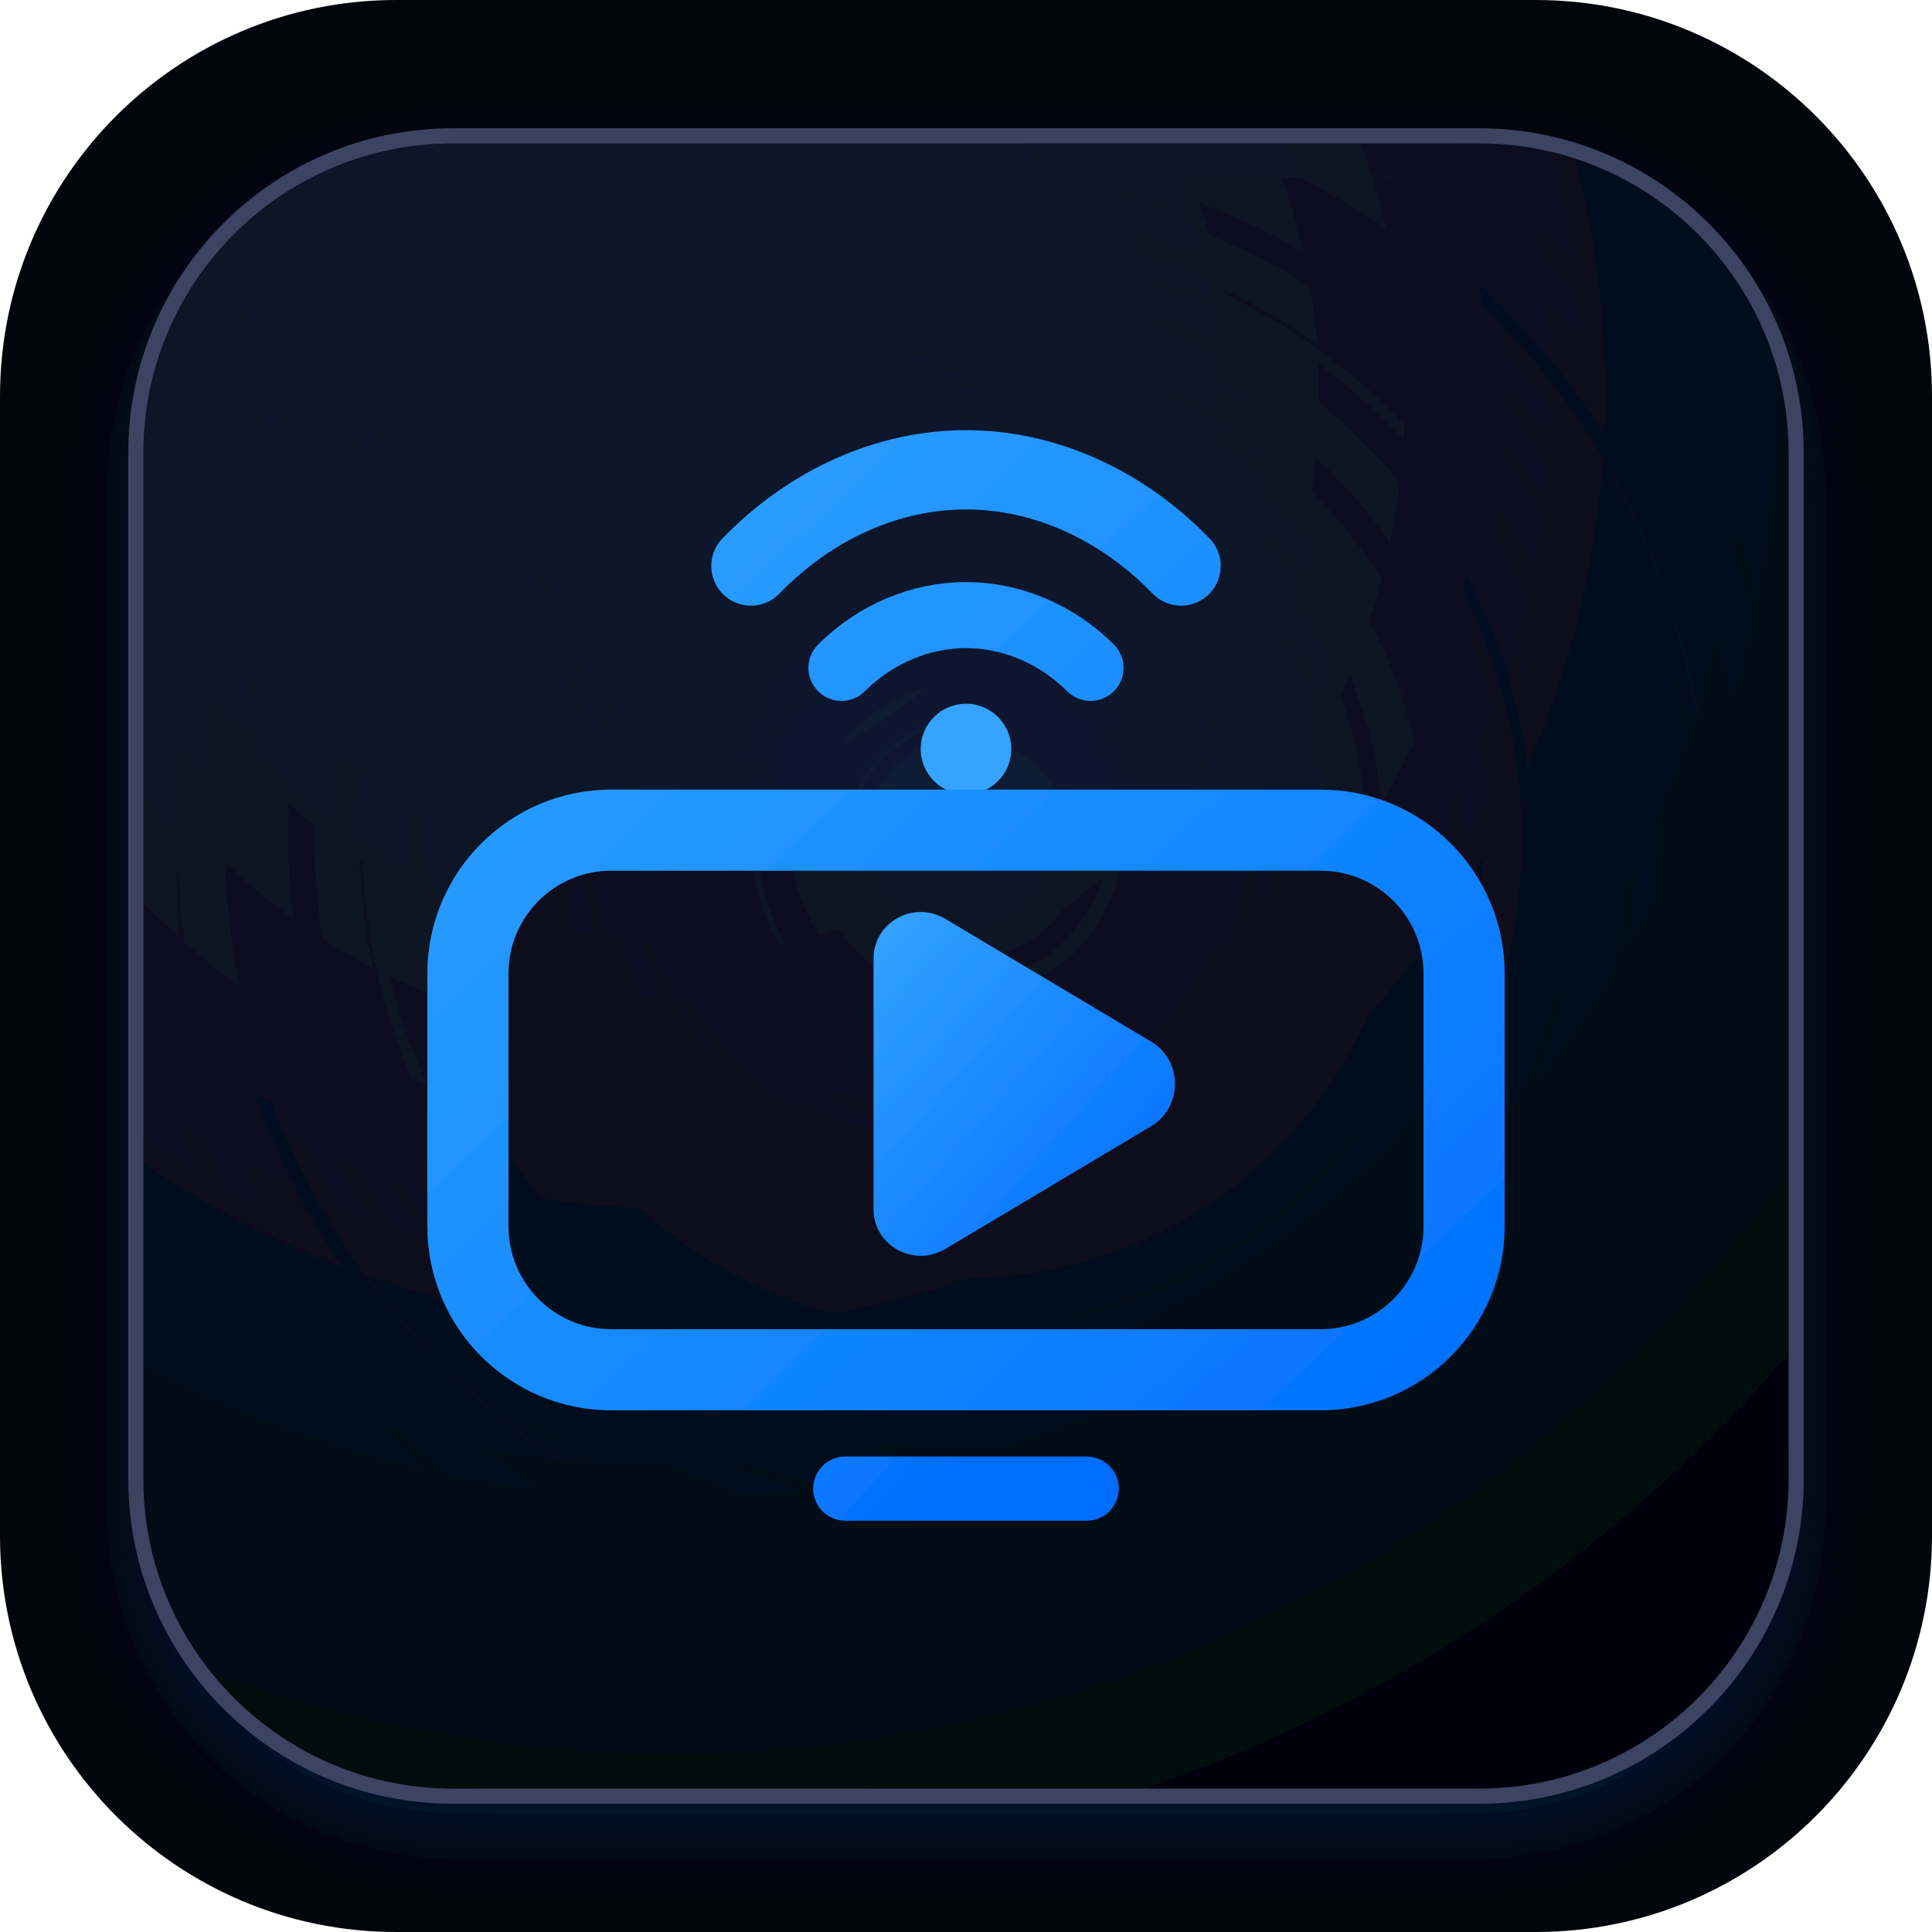
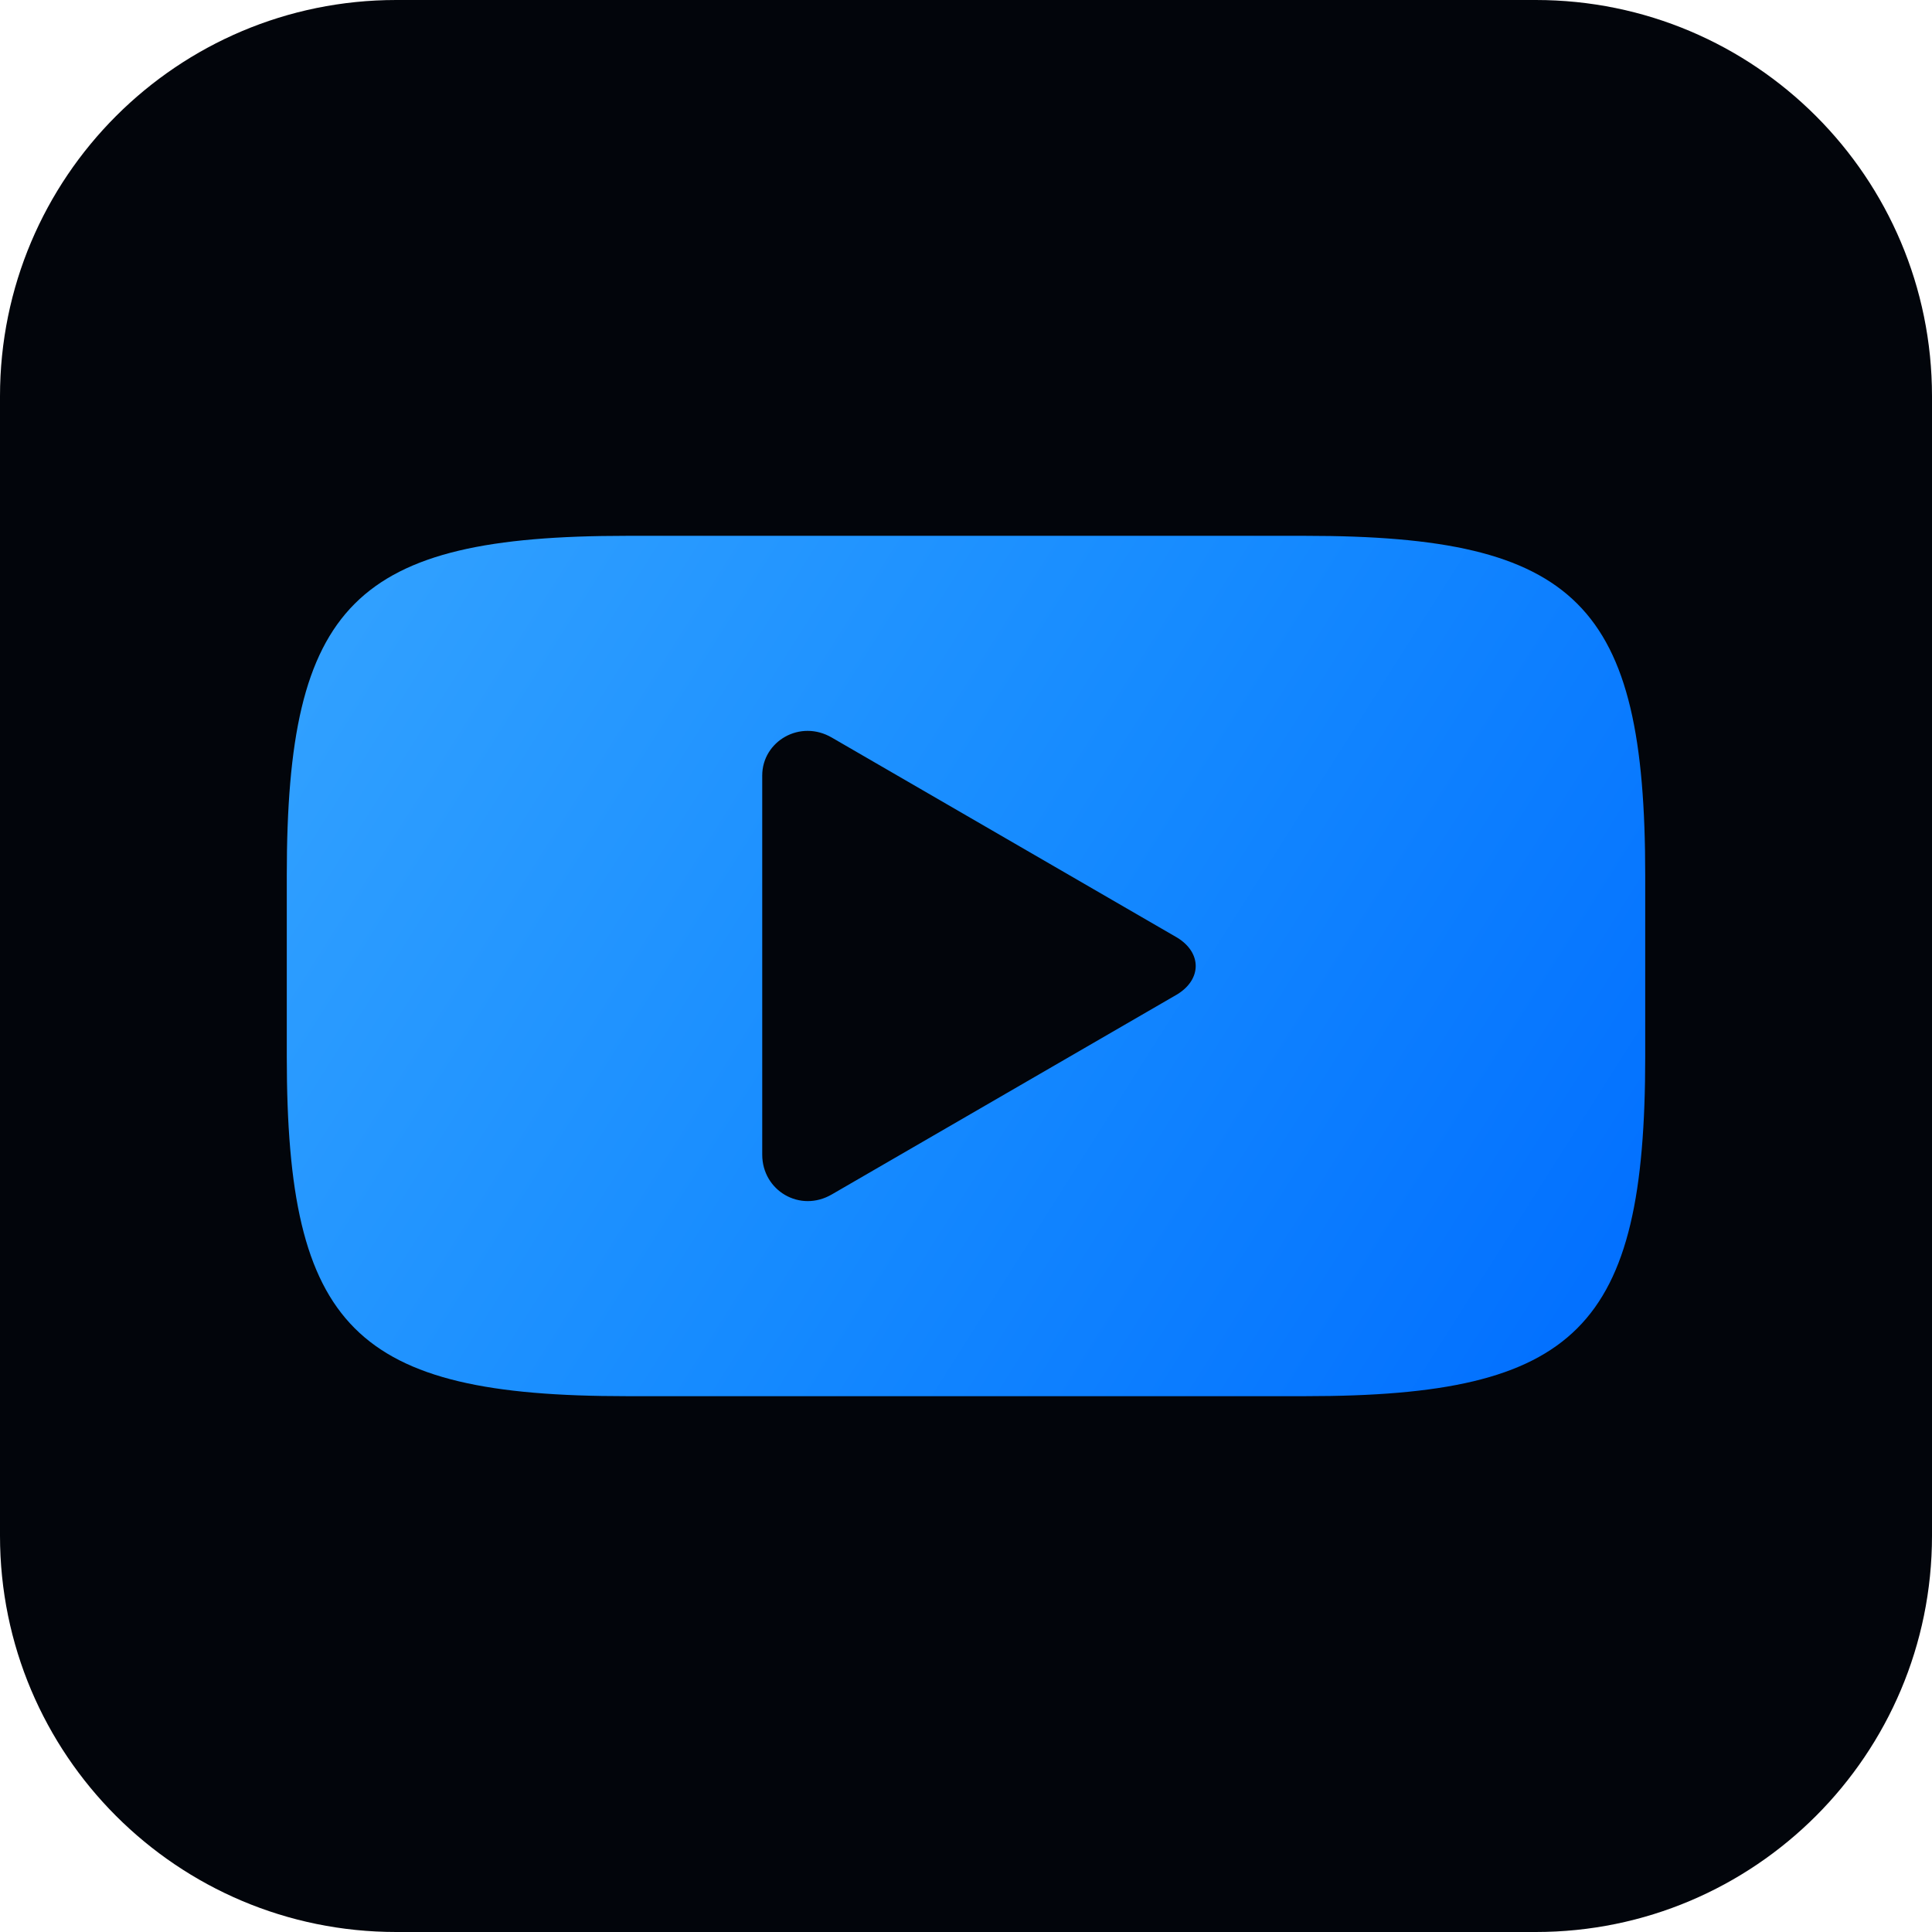
<svg xmlns="http://www.w3.org/2000/svg" width="1024" height="1024" viewBox="0 0 1024 1024" fill="none">
  <defs>
-     <linearGradient id="blueStroke" x1="250" x2="776" y1="250" y2="800" gradientUnits="userSpaceOnUse">
-       <stop offset="0" stop-color="#34A3FF" />
+     <linearGradient id="blueFill" x1="152" y1="284" x2="872" y2="740" gradientUnits="userSpaceOnUse">
+       <stop stop-color="#34A3FF" />
      <stop offset="0.5" stop-color="#168BFF" />
      <stop offset="1" stop-color="#006DFF" />
    </linearGradient>
-     <linearGradient id="blueFill" x1="450" x2="620" y1="500" y2="650" gradientUnits="userSpaceOnUse">
-       <stop offset="0" stop-color="#34A3FF" />
-       <stop offset="1" stop-color="#006DFF" />
-     </linearGradient>
-     <radialGradient id="iconPanel" cx="32%" cy="15%" r="96%">
-       <stop offset="0" stop-color="#101A30" />
-       <stop offset="0.55" stop-color="#071021" />
-       <stop offset="1" stop-color="#02050B" />
-     </radialGradient>
-     <radialGradient id="innerGlow" cx="50%" cy="42%" r="54%">
-       <stop offset="0" stop-color="#13213C" stop-opacity="0.9" />
-       <stop offset="1" stop-color="#02050B" stop-opacity="0" />
-     </radialGradient>
-     <filter id="softGlow" x="-40%" y="-40%" width="180%" height="180%" color-interpolation-filters="sRGB">
-       <feDropShadow dx="0" dy="0" stdDeviation="18" flood-color="#168BFF" flood-opacity="0.55" />
-       <feDropShadow dx="0" dy="18" stdDeviation="18" flood-color="#001D4D" flood-opacity="0.55" />
-     </filter>
-     <filter id="wordGlow" x="-20%" y="-35%" width="140%" height="170%" color-interpolation-filters="sRGB">
-       <feDropShadow dx="0" dy="0" stdDeviation="12" flood-color="#168BFF" flood-opacity="0.44" />
-       <feDropShadow dx="0" dy="12" stdDeviation="18" flood-color="#000000" flood-opacity="0.7" />
-     </filter>
-     <linearGradient id="wordBlue" x1="0" x2="1">
-       <stop offset="0" stop-color="#0B72FF" />
-       <stop offset="0.55" stop-color="#168BFF" />
-       <stop offset="1" stop-color="#34A3FF" />
-     </linearGradient>
-     <radialGradient id="deepBackdrop" cx="50%" cy="25%" r="80%">
-       <stop offset="0" stop-color="#08152C" />
-       <stop offset="0.55" stop-color="#030A17" />
-       <stop offset="1" stop-color="#02050B" />
-     </radialGradient>
-     <linearGradient id="streakBlue" x1="0" x2="1">
-       <stop offset="0" stop-color="#003B8E" stop-opacity="0" />
-       <stop offset="0.22" stop-color="#0E8BFF" stop-opacity="0.75" />
-       <stop offset="0.5" stop-color="#35A9FF" stop-opacity="0.28" />
-       <stop offset="0.8" stop-color="#006DFF" stop-opacity="0.7" />
-       <stop offset="1" stop-color="#003B8E" stop-opacity="0" />
-     </linearGradient>
  </defs>
  <rect width="1024" height="1024" rx="210" fill="#02050B" />
-   <g transform="scale(1)" filter="url(#softGlow)" opacity="1">
-     <rect x="72" y="72" width="880" height="880" rx="168" fill="url(#iconPanel)" stroke="#3A4562" stroke-width="8" />
-     <rect x="94" y="94" width="836" height="836" rx="150" fill="url(#innerGlow)" opacity="0.7" />
-     <path d="M398 300C430 267 471 249 512 249C553 249 594 267 626 300" fill="none" stroke="url(#blueStroke)" stroke-width="42" stroke-linecap="round" />
-     <path d="M446 354C464 336 488 326 512 326C536 326 560 336 578 354" fill="none" stroke="url(#blueStroke)" stroke-width="35" stroke-linecap="round" />
-     <circle cx="512" cy="397" r="24" fill="url(#blueFill)" />
-     <rect x="248" y="440" width="528" height="286" rx="76" fill="#050B17" fill-opacity="0.42" stroke="url(#blueStroke)" stroke-width="43" />
-     <path d="M463 508C463 489 484 477 501 487L610 552C627 562 627 587 610 597L501 662C484 672 463 660 463 641Z" fill="url(#blueFill)" />
-     <rect x="431" y="772" width="162" height="34" rx="17" fill="url(#blueFill)" />
+   <g transform="scale(1)">
+     <path d="M332 284H692C836 284 872 320 872 464V560C872 704 836 740 692 740H332C188 740 152 704 152 560V464C152 320 188 284 332 284Z M404 411C404 393 424 381 441 391L624 497C637 505 637 519 624 527L441 633C424 643 404 631 404 612Z" fill-rule="evenodd" fill="url(#blueFill)" />
  </g>
</svg>
